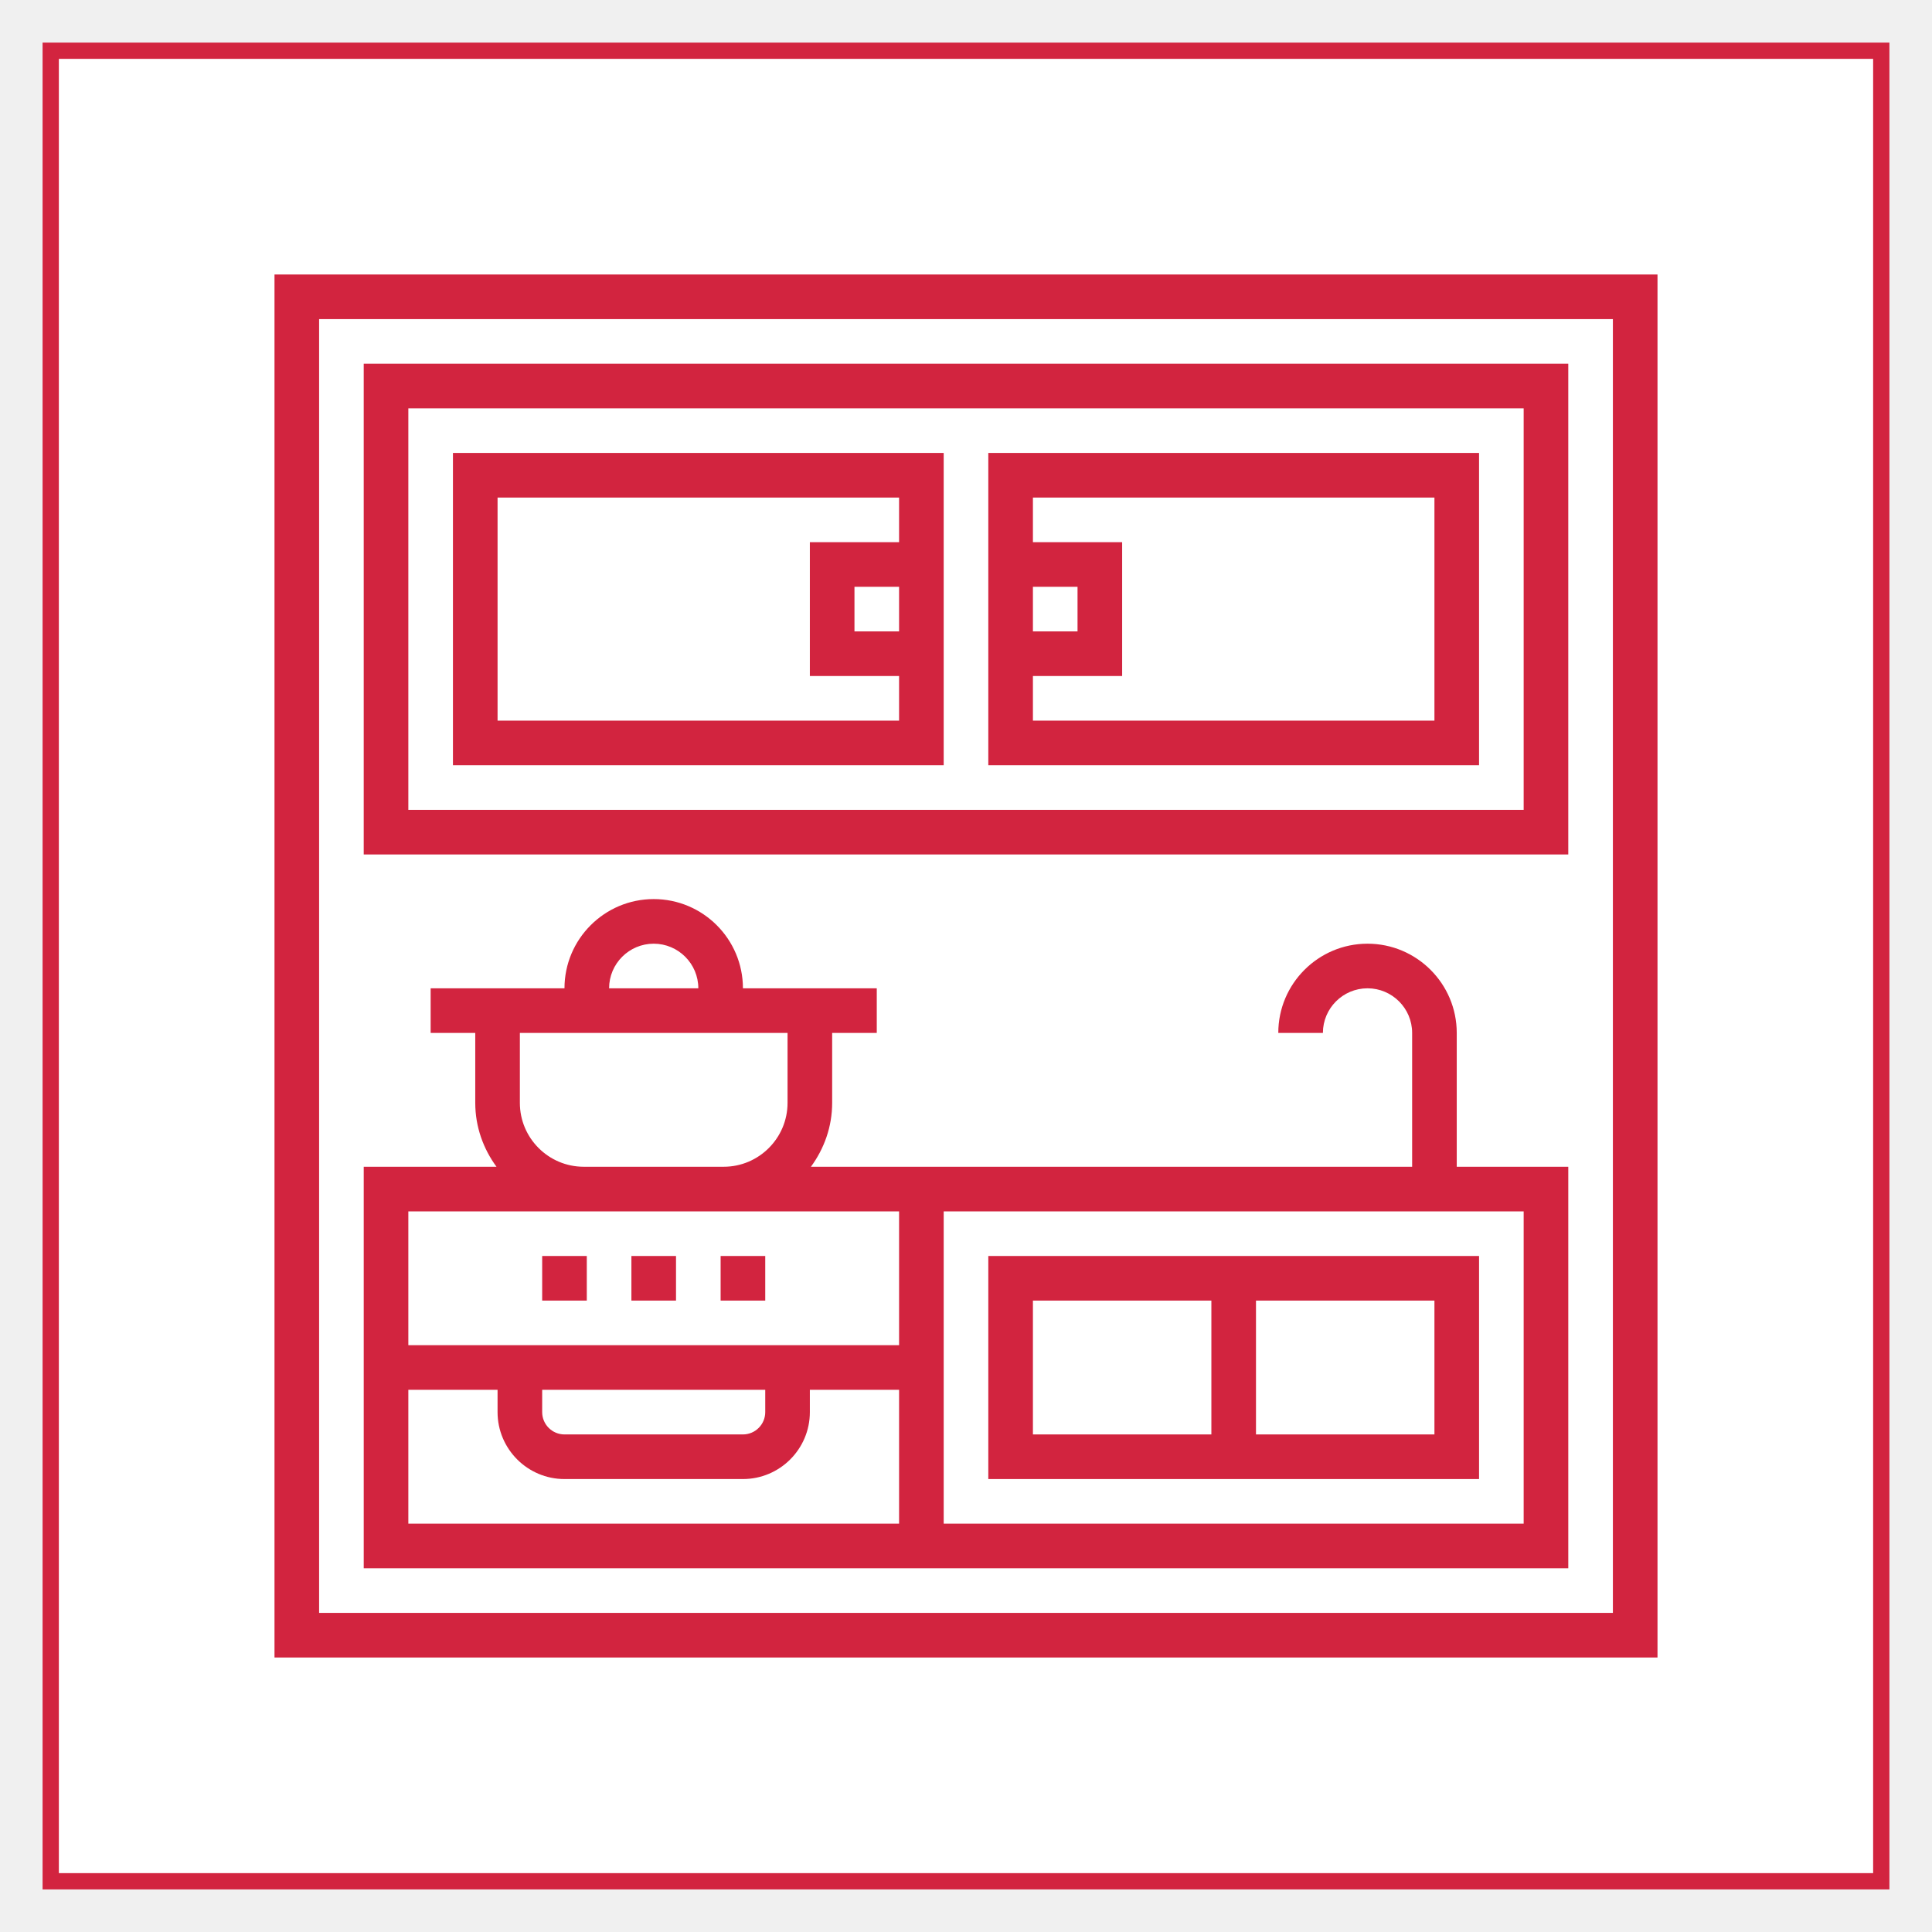
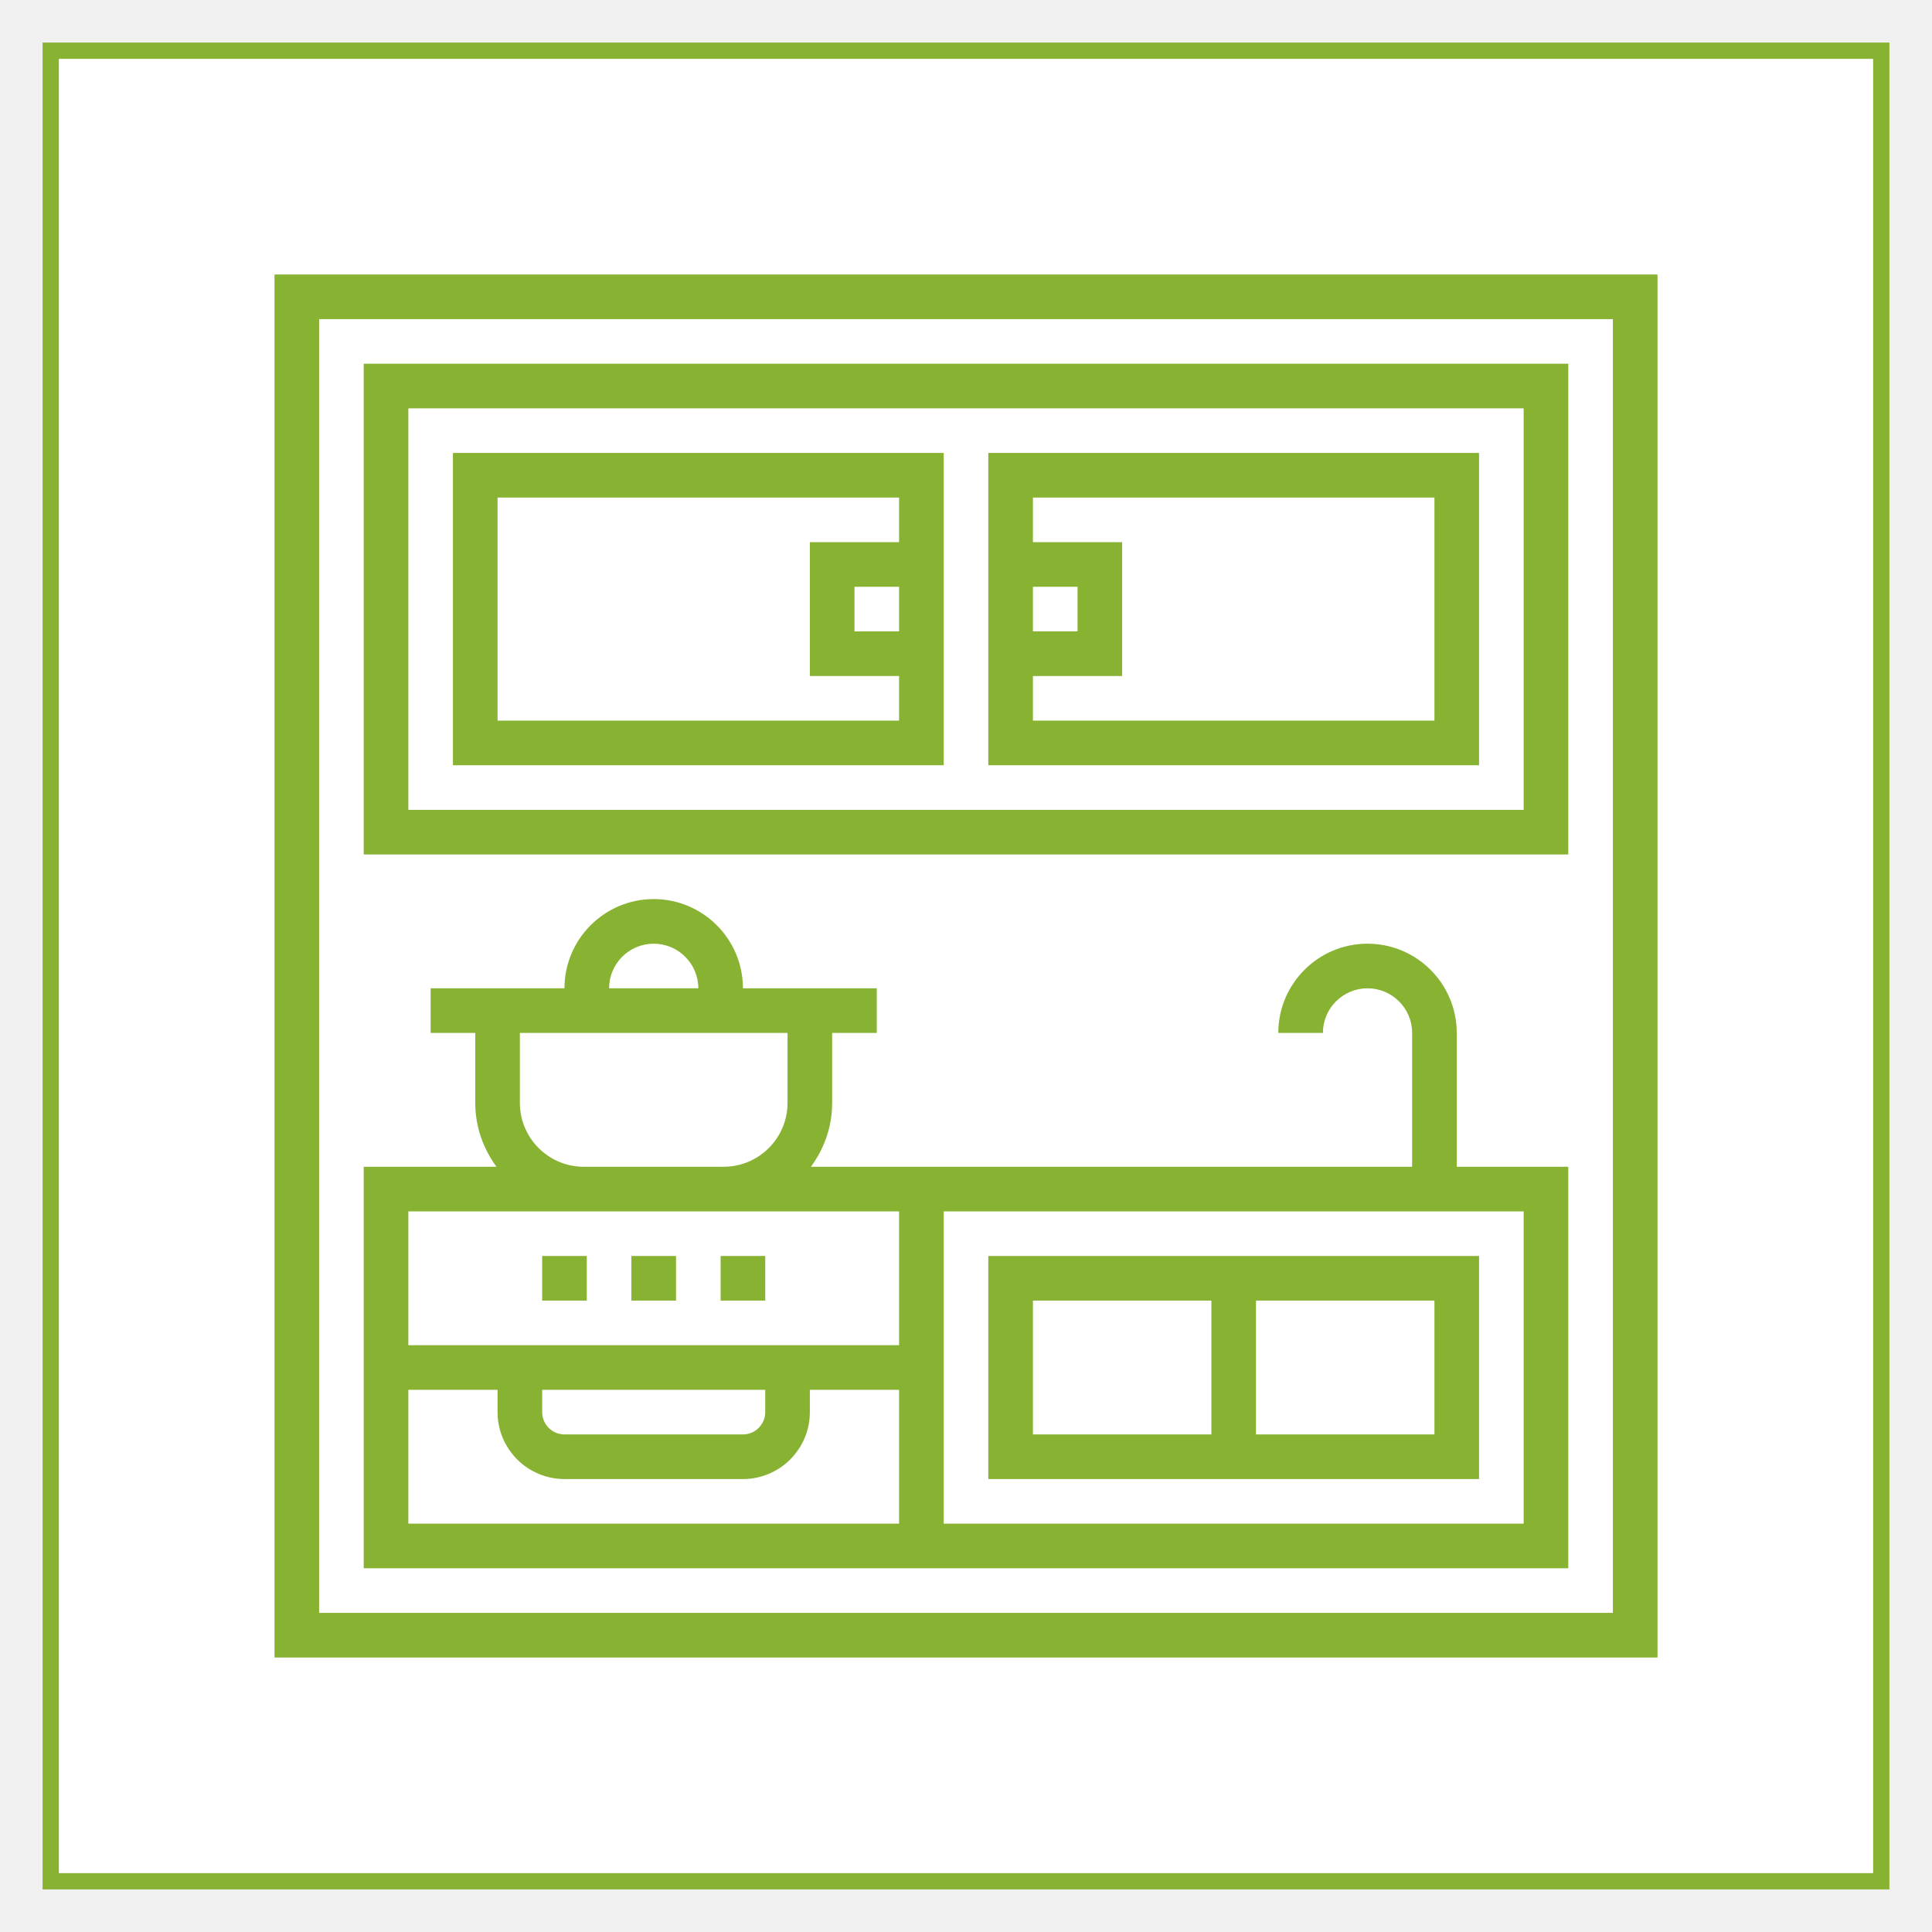
<svg xmlns="http://www.w3.org/2000/svg" version="1.1" id="Layer_1" x="0px" y="0px" width="640px" height="640px" viewBox="0 0 640 640" enable-background="new 0 0 640 640" xml:space="preserve">
  <g>
-     <rect x="14.105" y="14.105" fill="#d2243f" width="611.789" height="611.789" />
+     <rect x="14.105" y="14.105" fill="#87b232" width="611.789" height="611.789" />
    <rect x="19.499" y="19.499" fill="#FFFFFF" width="601" height="601" />
  </g>
  <g>
    <g>
-       <path fill="#d2243f" d="M90.93,90.93V549.07h458.139V90.93H90.93z M534.291,534.291H105.709V105.709h428.582V534.291z" />
-       <path fill="#d2243f" d="M519.512,120.488H120.488v162.565h399.024V120.488z M504.733,268.275H135.267V135.267h369.467V268.275z" />
-       <path fill="#d2243f" d="M519.512,386.504h-36.947v-44.336c0-16.301-13.256-29.557-29.557-29.557    c-16.301,0-29.557,13.256-29.557,29.557h14.779c0-8.15,6.628-14.779,14.779-14.779c8.15,0,14.779,6.628,14.779,14.779v44.336    H268.629c4.367-5.956,7.035-13.227,7.035-21.163v-23.173h14.779v-14.779h-44.336c0-16.301-13.256-29.557-29.557-29.557    s-29.557,13.257-29.557,29.557h-44.336v14.779h14.779v23.173c0,7.936,2.668,15.215,7.035,21.163h-43.981v133.008h399.024V386.504z     M216.549,312.611c8.15,0,14.779,6.628,14.779,14.779h-29.557C201.771,319.239,208.399,312.611,216.549,312.611z M172.213,365.341    v-23.173h88.672v23.173c0,11.668-9.495,21.163-21.163,21.163h-46.346C181.708,386.504,172.213,377.009,172.213,365.341z     M193.376,401.283h46.346h58.11v44.336H135.267v-44.336H193.376z M179.603,460.397h73.893v7.389c0,4.079-3.318,7.389-7.389,7.389    h-59.115c-4.072,0-7.389-3.31-7.389-7.389V460.397z M135.267,460.397h29.557v7.389c0,12.222,9.946,22.168,22.168,22.168h59.115    c12.222,0,22.168-9.946,22.168-22.168v-7.389h29.557v44.336H135.267V460.397z M504.733,504.733H312.611V401.283h192.123V504.733z" />
-       <path fill="#d2243f" d="M489.955,489.955v-73.893H327.389v73.893H489.955z M475.176,475.176h-59.115V430.84h59.115V475.176z     M342.168,430.84h59.115v44.336h-59.115V430.84z" />
-       <rect x="209.16" y="416.061" fill="#d2243f" width="14.779" height="14.779" />
-       <rect x="238.717" y="416.061" fill="#d2243f" width="14.779" height="14.779" />
-       <rect x="179.603" y="416.061" fill="#d2243f" width="14.779" height="14.779" />
-       <path fill="#d2243f" d="M489.955,150.045H327.389v103.451h162.565V150.045z M342.168,194.381h14.779v14.779h-14.779V194.381z     M475.176,238.717H342.168v-14.779h29.557v-44.336h-29.557v-14.779h133.008V238.717z" />
-       <path fill="#d2243f" d="M312.611,150.045H150.045v103.451h162.565V150.045z M164.824,238.717v-73.893h133.008v14.779h-29.557    v44.336h29.557v14.779H164.824z M297.832,194.381v14.779h-14.779v-14.779H297.832z" />
+       <path fill="#87b232" d="M90.93,90.93V549.07h458.139V90.93H90.93z M534.291,534.291H105.709V105.709h428.582V534.291z" />
+       <path fill="#87b232" d="M519.512,120.488H120.488v162.565h399.024V120.488z M504.733,268.275H135.267V135.267h369.467V268.275z" />
+       <path fill="#87b232" d="M519.512,386.504h-36.947v-44.336c0-16.301-13.256-29.557-29.557-29.557    c-16.301,0-29.557,13.256-29.557,29.557h14.779c0-8.15,6.628-14.779,14.779-14.779c8.15,0,14.779,6.628,14.779,14.779v44.336    H268.629c4.367-5.956,7.035-13.227,7.035-21.163v-23.173h14.779v-14.779h-44.336c0-16.301-13.256-29.557-29.557-29.557    s-29.557,13.257-29.557,29.557h-44.336v14.779h14.779v23.173c0,7.936,2.668,15.215,7.035,21.163h-43.981v133.008h399.024V386.504z     M216.549,312.611c8.15,0,14.779,6.628,14.779,14.779h-29.557C201.771,319.239,208.399,312.611,216.549,312.611z M172.213,365.341    v-23.173h88.672v23.173c0,11.668-9.495,21.163-21.163,21.163h-46.346C181.708,386.504,172.213,377.009,172.213,365.341z     M193.376,401.283h46.346h58.11v44.336H135.267v-44.336H193.376z M179.603,460.397h73.893v7.389c0,4.079-3.318,7.389-7.389,7.389    h-59.115c-4.072,0-7.389-3.31-7.389-7.389V460.397z M135.267,460.397h29.557v7.389c0,12.222,9.946,22.168,22.168,22.168h59.115    c12.222,0,22.168-9.946,22.168-22.168v-7.389h29.557v44.336H135.267V460.397z M504.733,504.733H312.611V401.283h192.123V504.733z" />
+       <path fill="#87b232" d="M489.955,489.955v-73.893H327.389v73.893H489.955z M475.176,475.176h-59.115V430.84h59.115V475.176z     M342.168,430.84h59.115v44.336h-59.115V430.84z" />
+       <rect x="209.16" y="416.061" fill="#87b232" width="14.779" height="14.779" />
+       <rect x="238.717" y="416.061" fill="#87b232" width="14.779" height="14.779" />
+       <rect x="179.603" y="416.061" fill="#87b232" width="14.779" height="14.779" />
+       <path fill="#87b232" d="M489.955,150.045H327.389v103.451h162.565V150.045z M342.168,194.381h14.779v14.779h-14.779V194.381z     M475.176,238.717H342.168v-14.779h29.557v-44.336h-29.557v-14.779h133.008V238.717z" />
+       <path fill="#87b232" d="M312.611,150.045H150.045v103.451h162.565V150.045z M164.824,238.717v-73.893h133.008v14.779h-29.557    v44.336h29.557v14.779H164.824z M297.832,194.381v14.779h-14.779v-14.779H297.832z" />
    </g>
  </g>
</svg>
